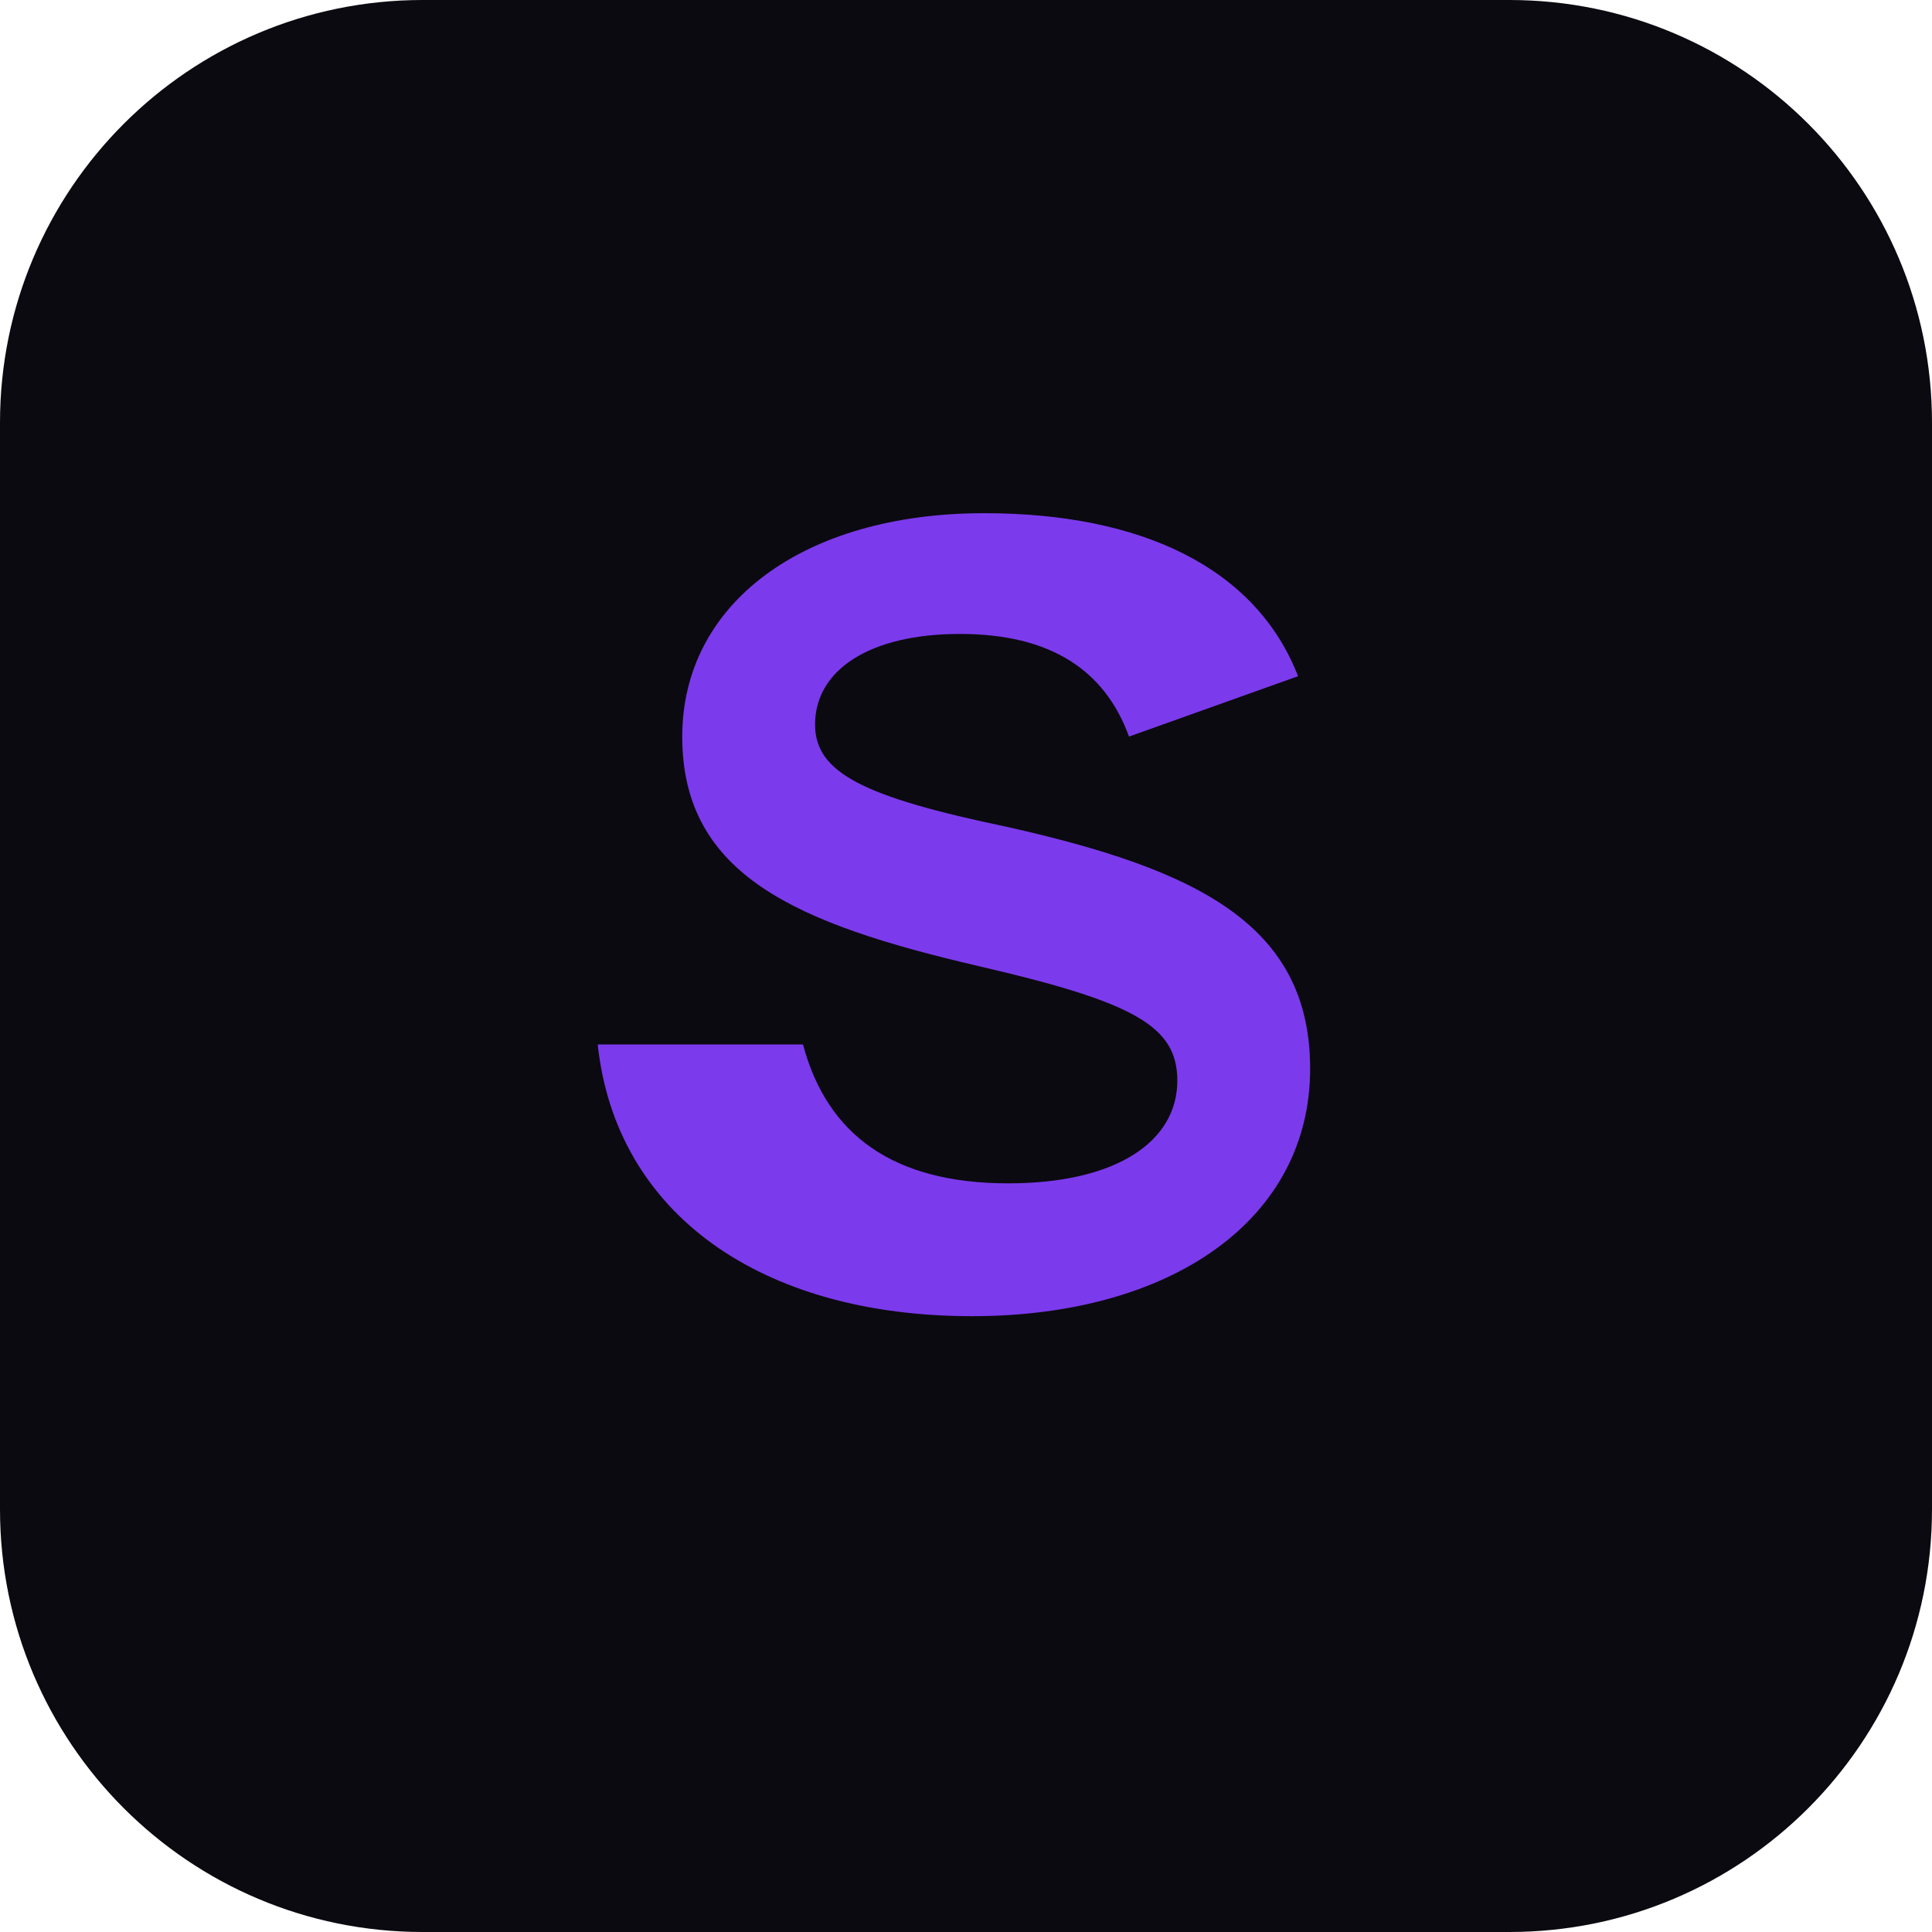
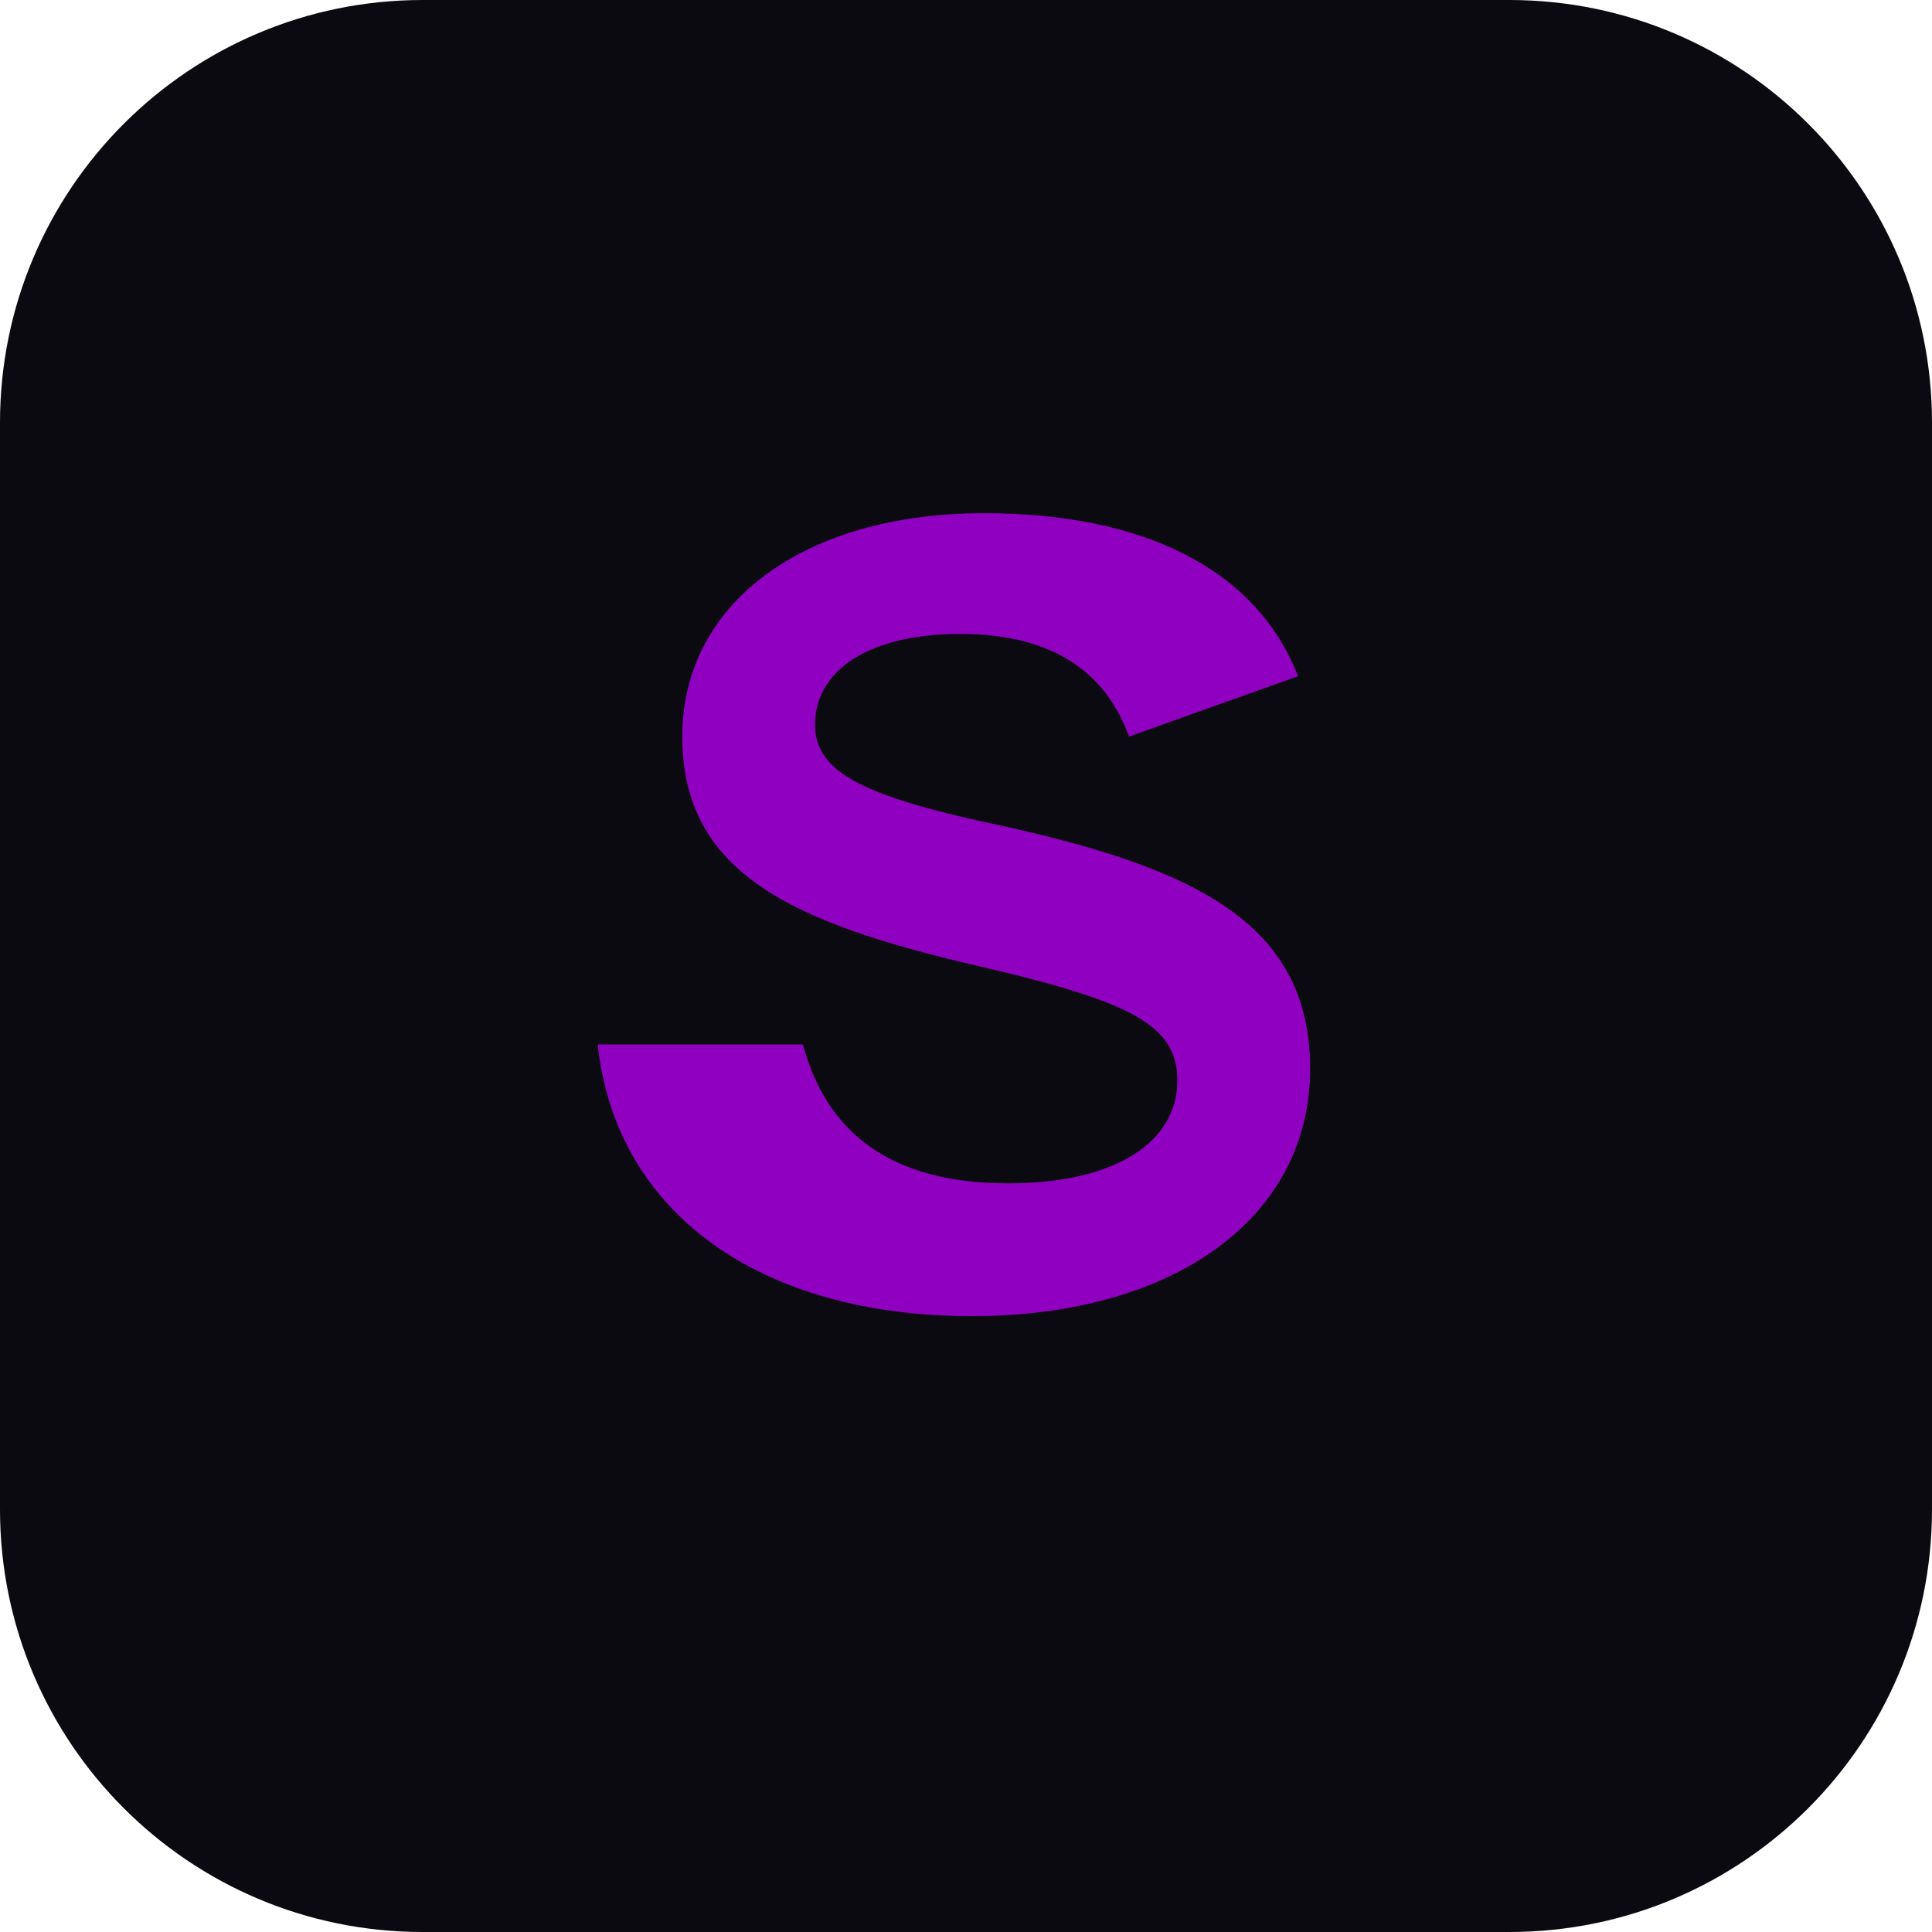
<svg xmlns="http://www.w3.org/2000/svg" viewBox="0 0 32 32">
  <rect width="32" height="32" rx="7" fill="#0b0a10" />
-   <path d="M21.5 11.2c-.7-1.8-2.6-2.7-5.2-2.7-3 0-5 1.5-5 3.7 0 2.3 1.9 3.1 4.9 3.8 2.6.6 3.3 1 3.3 1.9 0 1-1 1.7-2.8 1.7-1.9 0-3-.8-3.4-2.3H9.9c.3 2.8 2.7 4.5 6.2 4.5 3.3 0 5.6-1.6 5.6-4.1 0-2.4-1.9-3.3-5-4-2.4-.5-3.2-.9-3.2-1.7 0-.9.9-1.5 2.4-1.5s2.4.6 2.8 1.7z" fill="#7c3aed" />
+   <path d="M21.5 11.2c-.7-1.8-2.6-2.7-5.2-2.7-3 0-5 1.5-5 3.7 0 2.3 1.9 3.1 4.9 3.8 2.6.6 3.3 1 3.3 1.9 0 1-1 1.7-2.8 1.7-1.9 0-3-.8-3.4-2.3H9.9c.3 2.8 2.7 4.5 6.2 4.5 3.3 0 5.6-1.6 5.6-4.1 0-2.4-1.9-3.3-5-4-2.4-.5-3.2-.9-3.2-1.7 0-.9.9-1.5 2.4-1.5s2.4.6 2.8 1.7z" fill="#9000c0" />
</svg>
